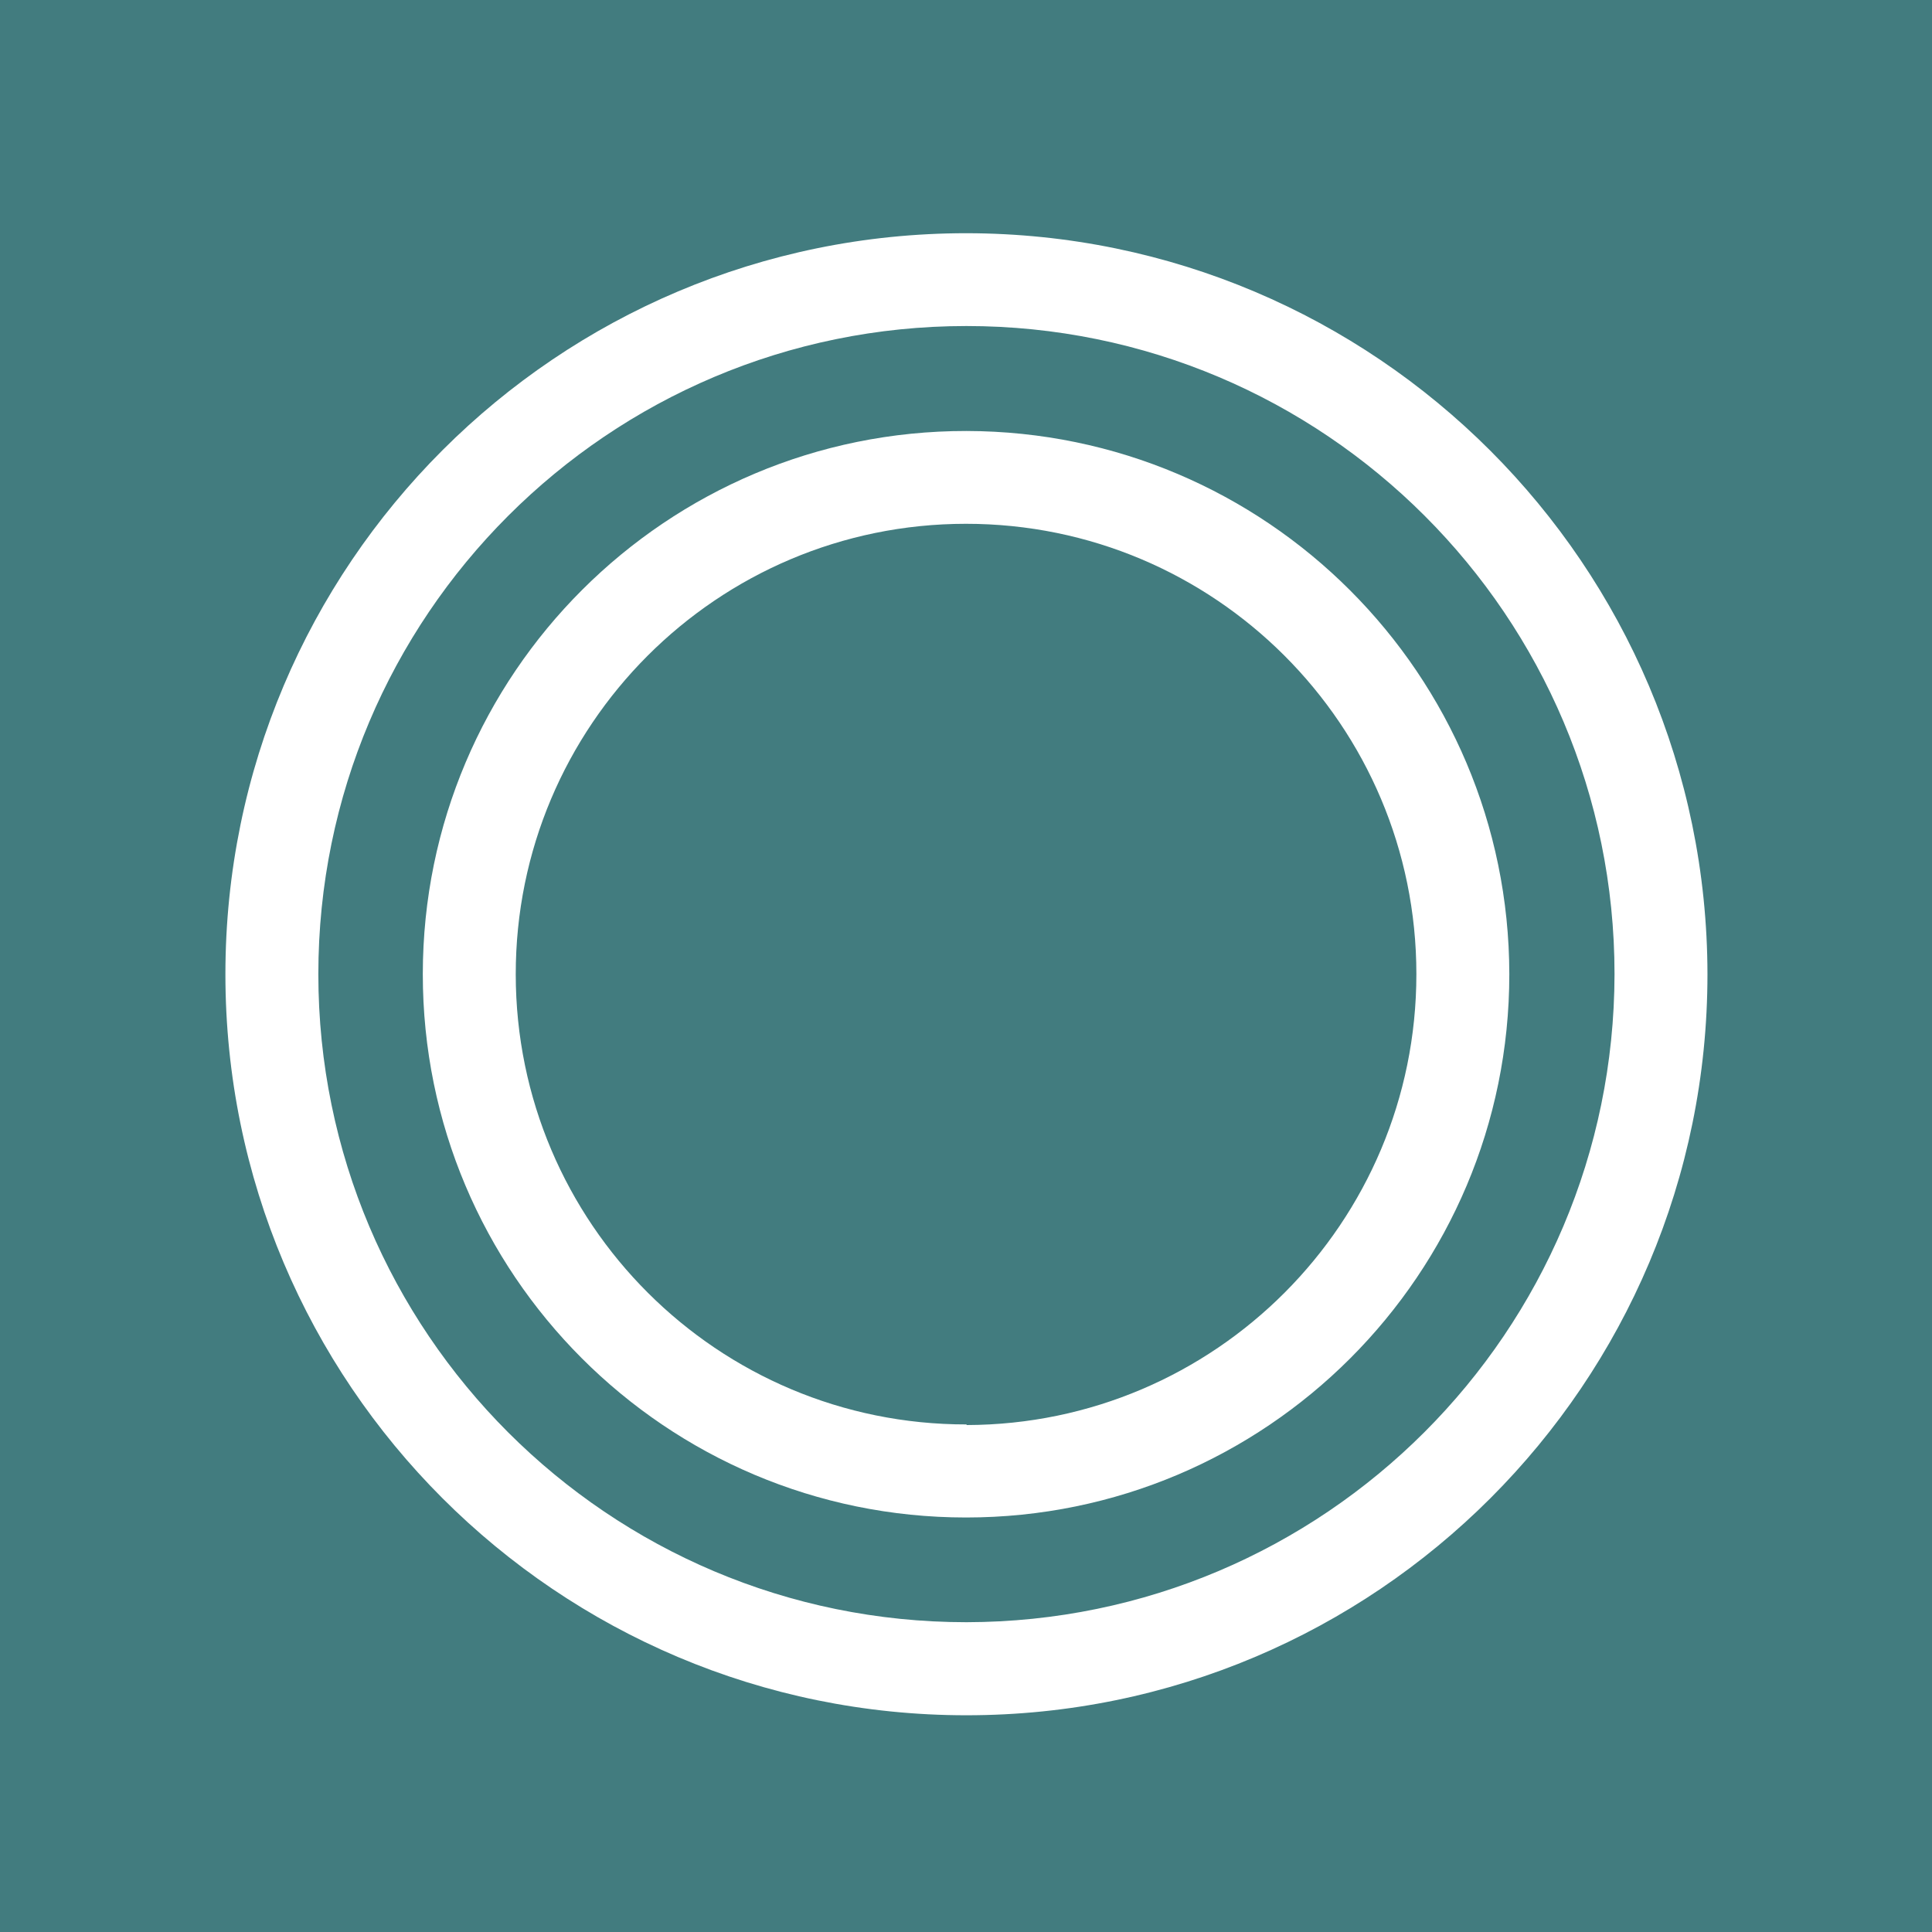
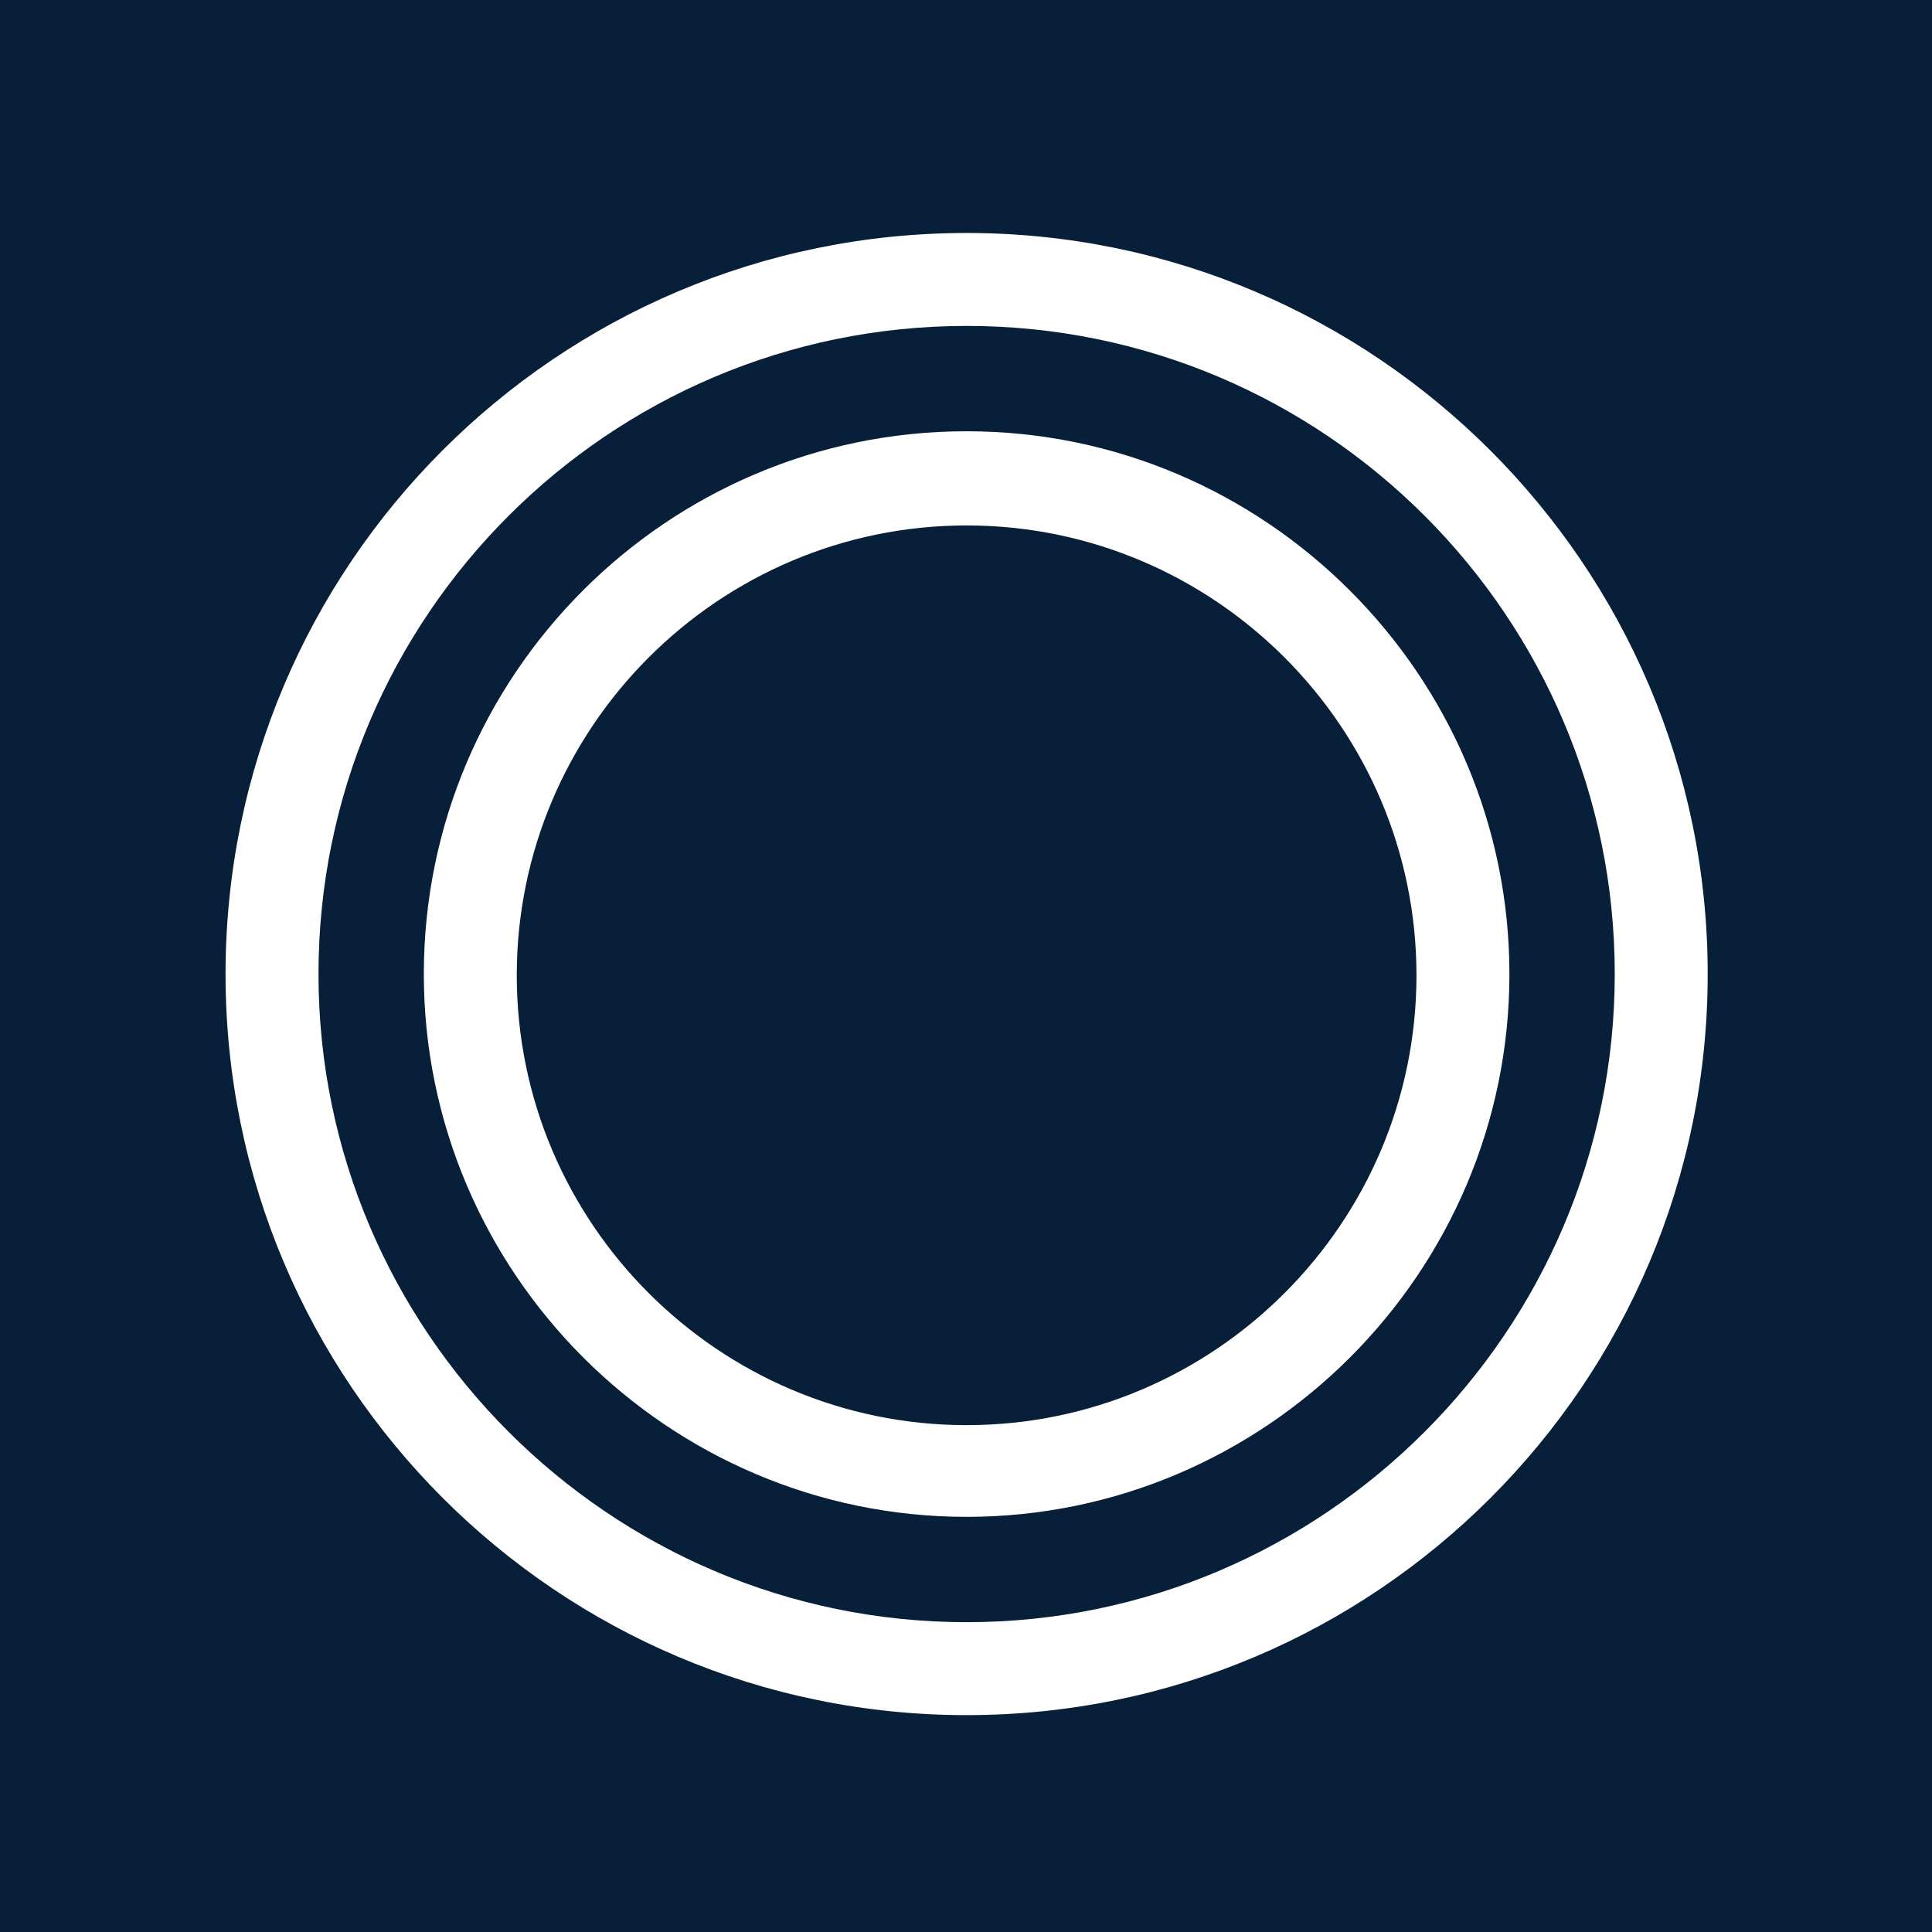
- <svg xmlns="http://www.w3.org/2000/svg" width="5.5mm" height="5.5mm" viewBox="0 0 15.591 15.591">
-   <rect width="15.591" height="15.591" fill="#427c7f" />
-   <g>
-     <path d="M7.8,1.882a5.98,5.98,0,1,0,5.979,5.979A5.987,5.987,0,0,0,7.8,1.882Zm0,11.209a5.23,5.23,0,1,1,5.229-5.23A5.237,5.237,0,0,1,7.8,13.091Z" fill="#fff" />
-     <path d="M7.8,3.478A4.384,4.384,0,1,0,12.18,7.861,4.389,4.389,0,0,0,7.8,3.478Zm0,8.017A3.634,3.634,0,1,1,11.43,7.861,3.639,3.639,0,0,1,7.8,11.5Z" fill="#fff" />
+ <svg xmlns="http://www.w3.org/2000/svg" viewBox="0 0 15.59 15.59">
+   <defs>
+     <style>
+       .cls-1 {
+         fill: #071f39;
+       }
+ 
+       .cls-1, .cls-2 {
+         stroke-width: 0px;
+       }
+ 
+       .cls-2 {
+         fill: #fff;
+       }
+     </style>
+   </defs>
+   <g id="Firkant">
+     <rect class="cls-1" x="0" y="0" width="15.59" height="15.59" />
+   </g>
+   <g id="ICONS">
+     <g>
+       <path class="cls-2" d="M7.8,1.88C4.5,1.88,1.82,4.56,1.82,7.86s2.68,5.98,5.98,5.98,5.98-2.68,5.98-5.98S11.09,1.88,7.8,1.88ZM7.8,13.09c-2.88,0-5.23-2.35-5.23-5.23S4.91,2.63,7.8,2.63s5.23,2.35,5.23,5.23-2.35,5.23-5.23,5.23Z" />
+       <path class="cls-2" d="M7.8,3.48c-2.42,0-4.38,1.97-4.38,4.38s1.97,4.38,4.38,4.38,4.38-1.97,4.38-4.38-1.97-4.38-4.38-4.38ZM7.8,11.5c-2,0-3.63-1.63-3.63-3.63s1.63-3.63,3.63-3.63,3.63,1.63,3.63,3.63-1.63,3.63-3.63,3.63Z" />
+     </g>
  </g>
</svg>
